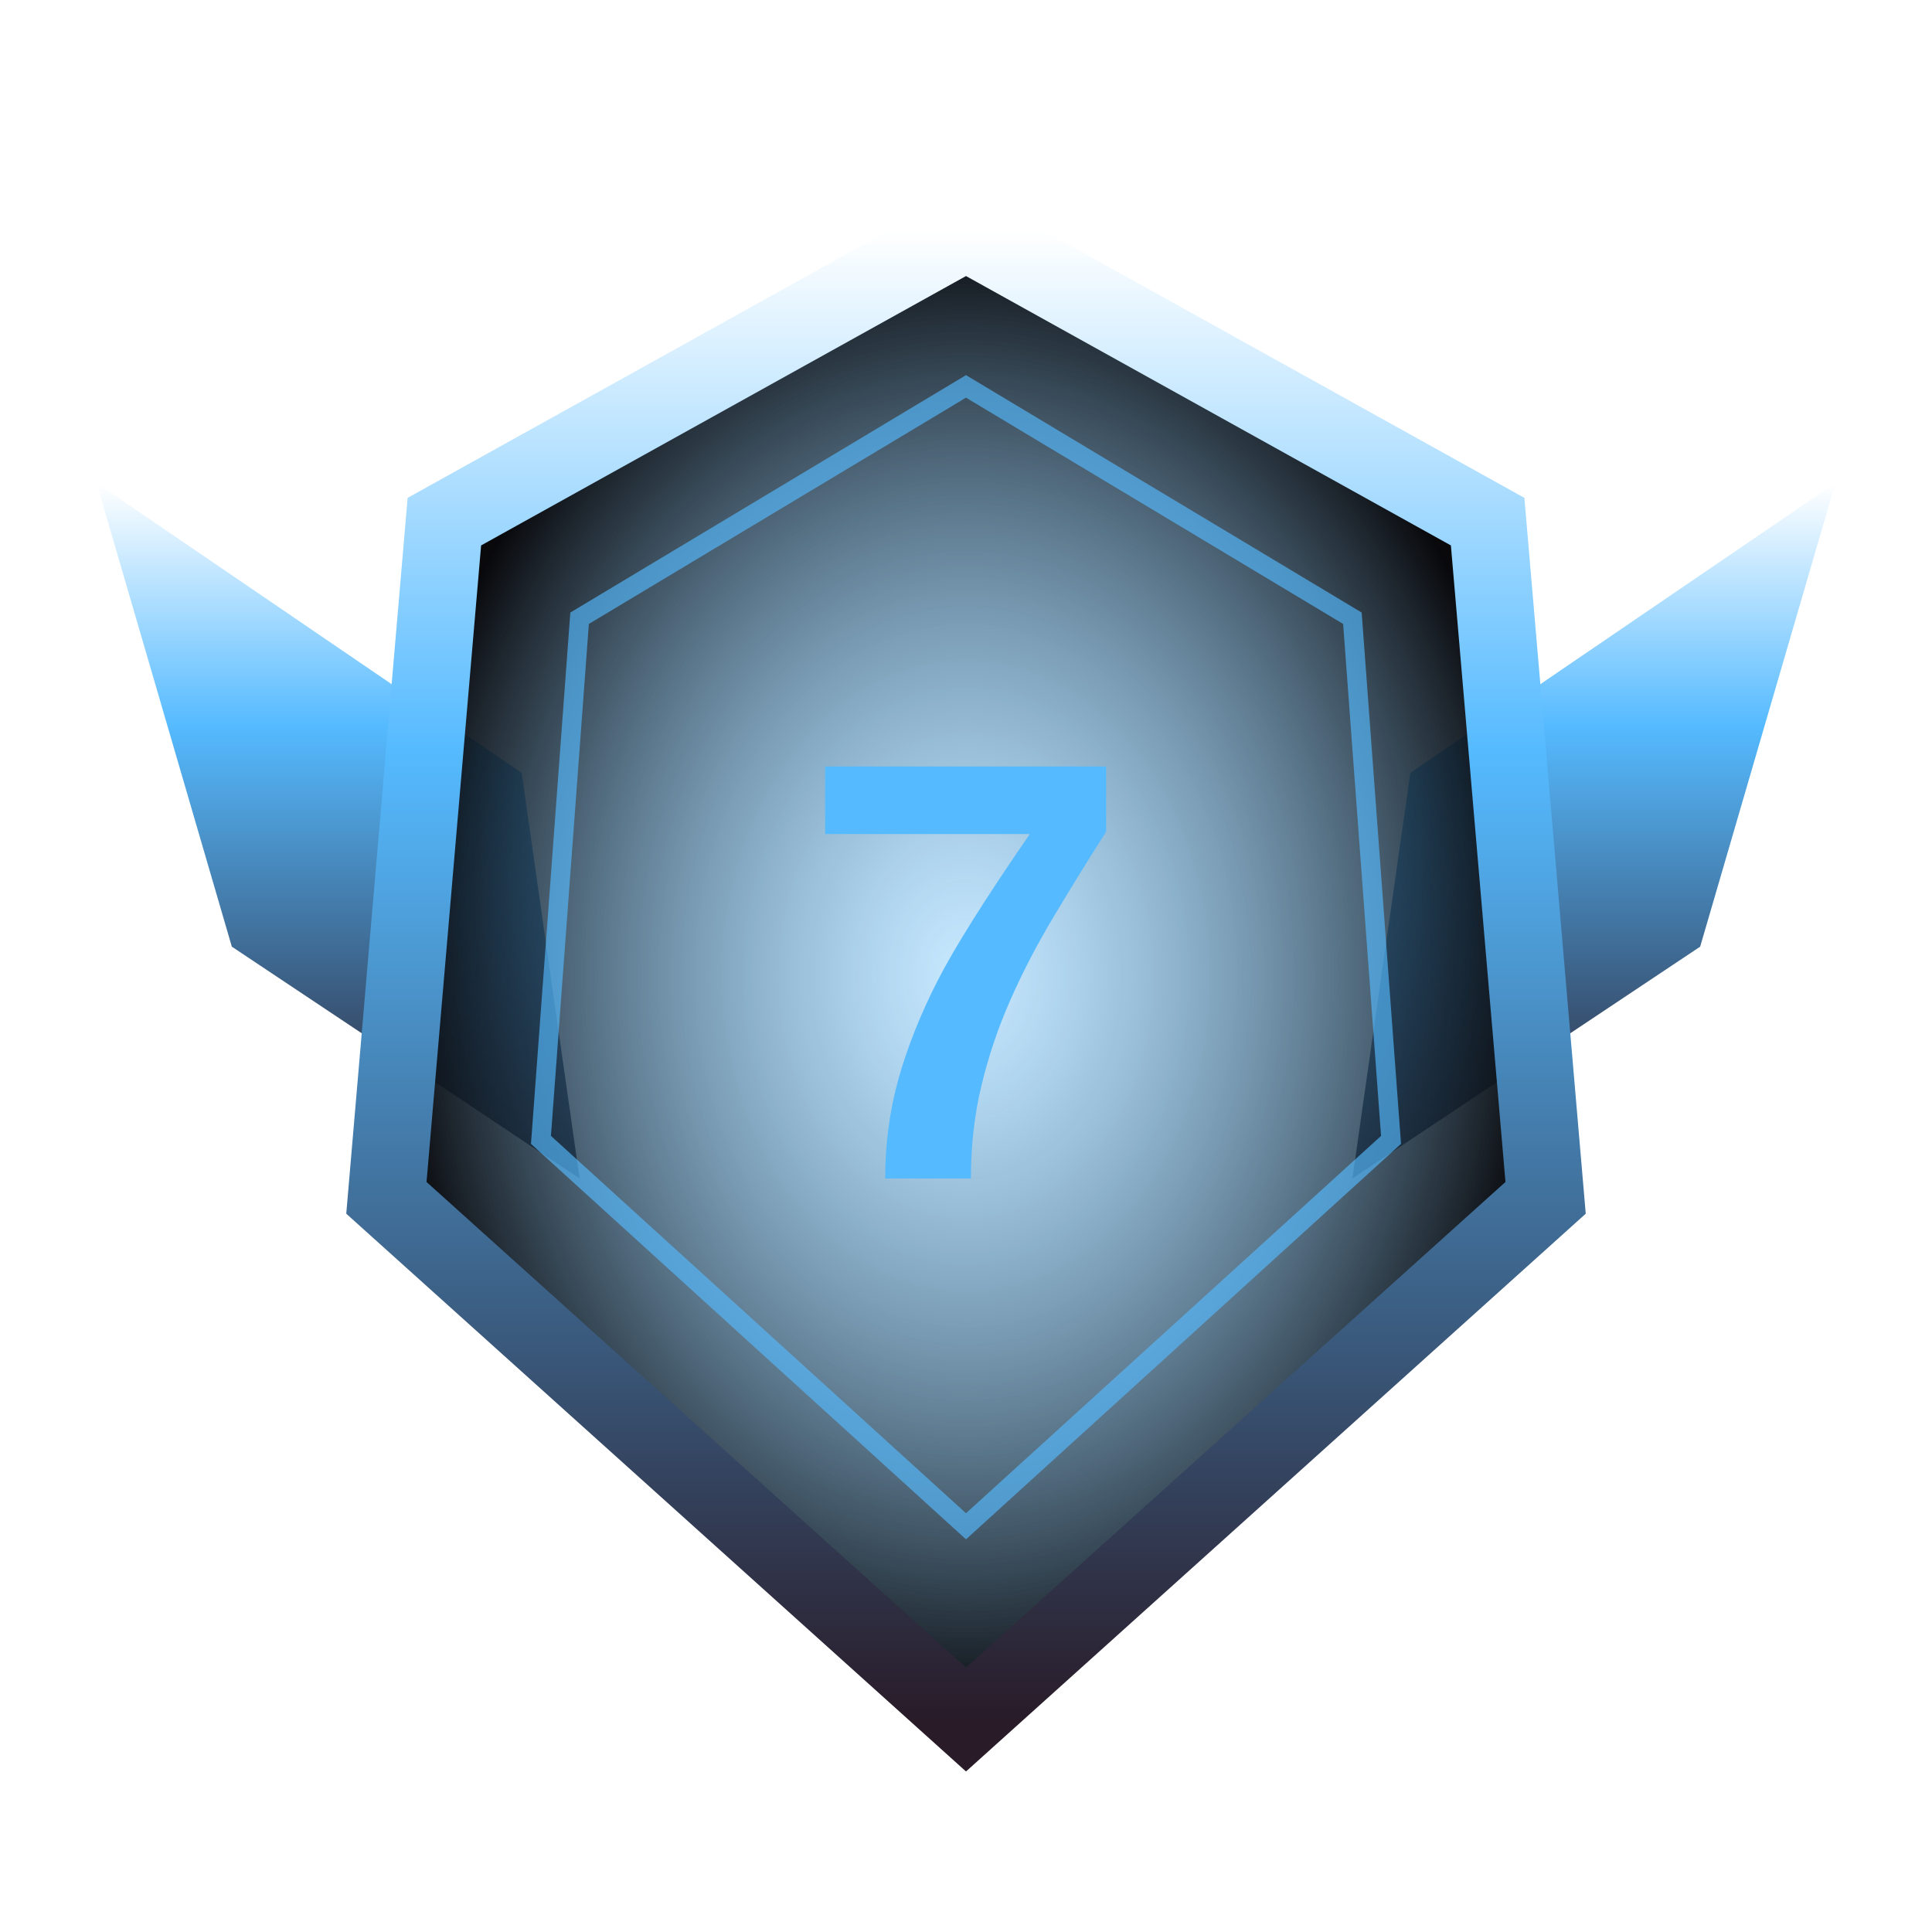
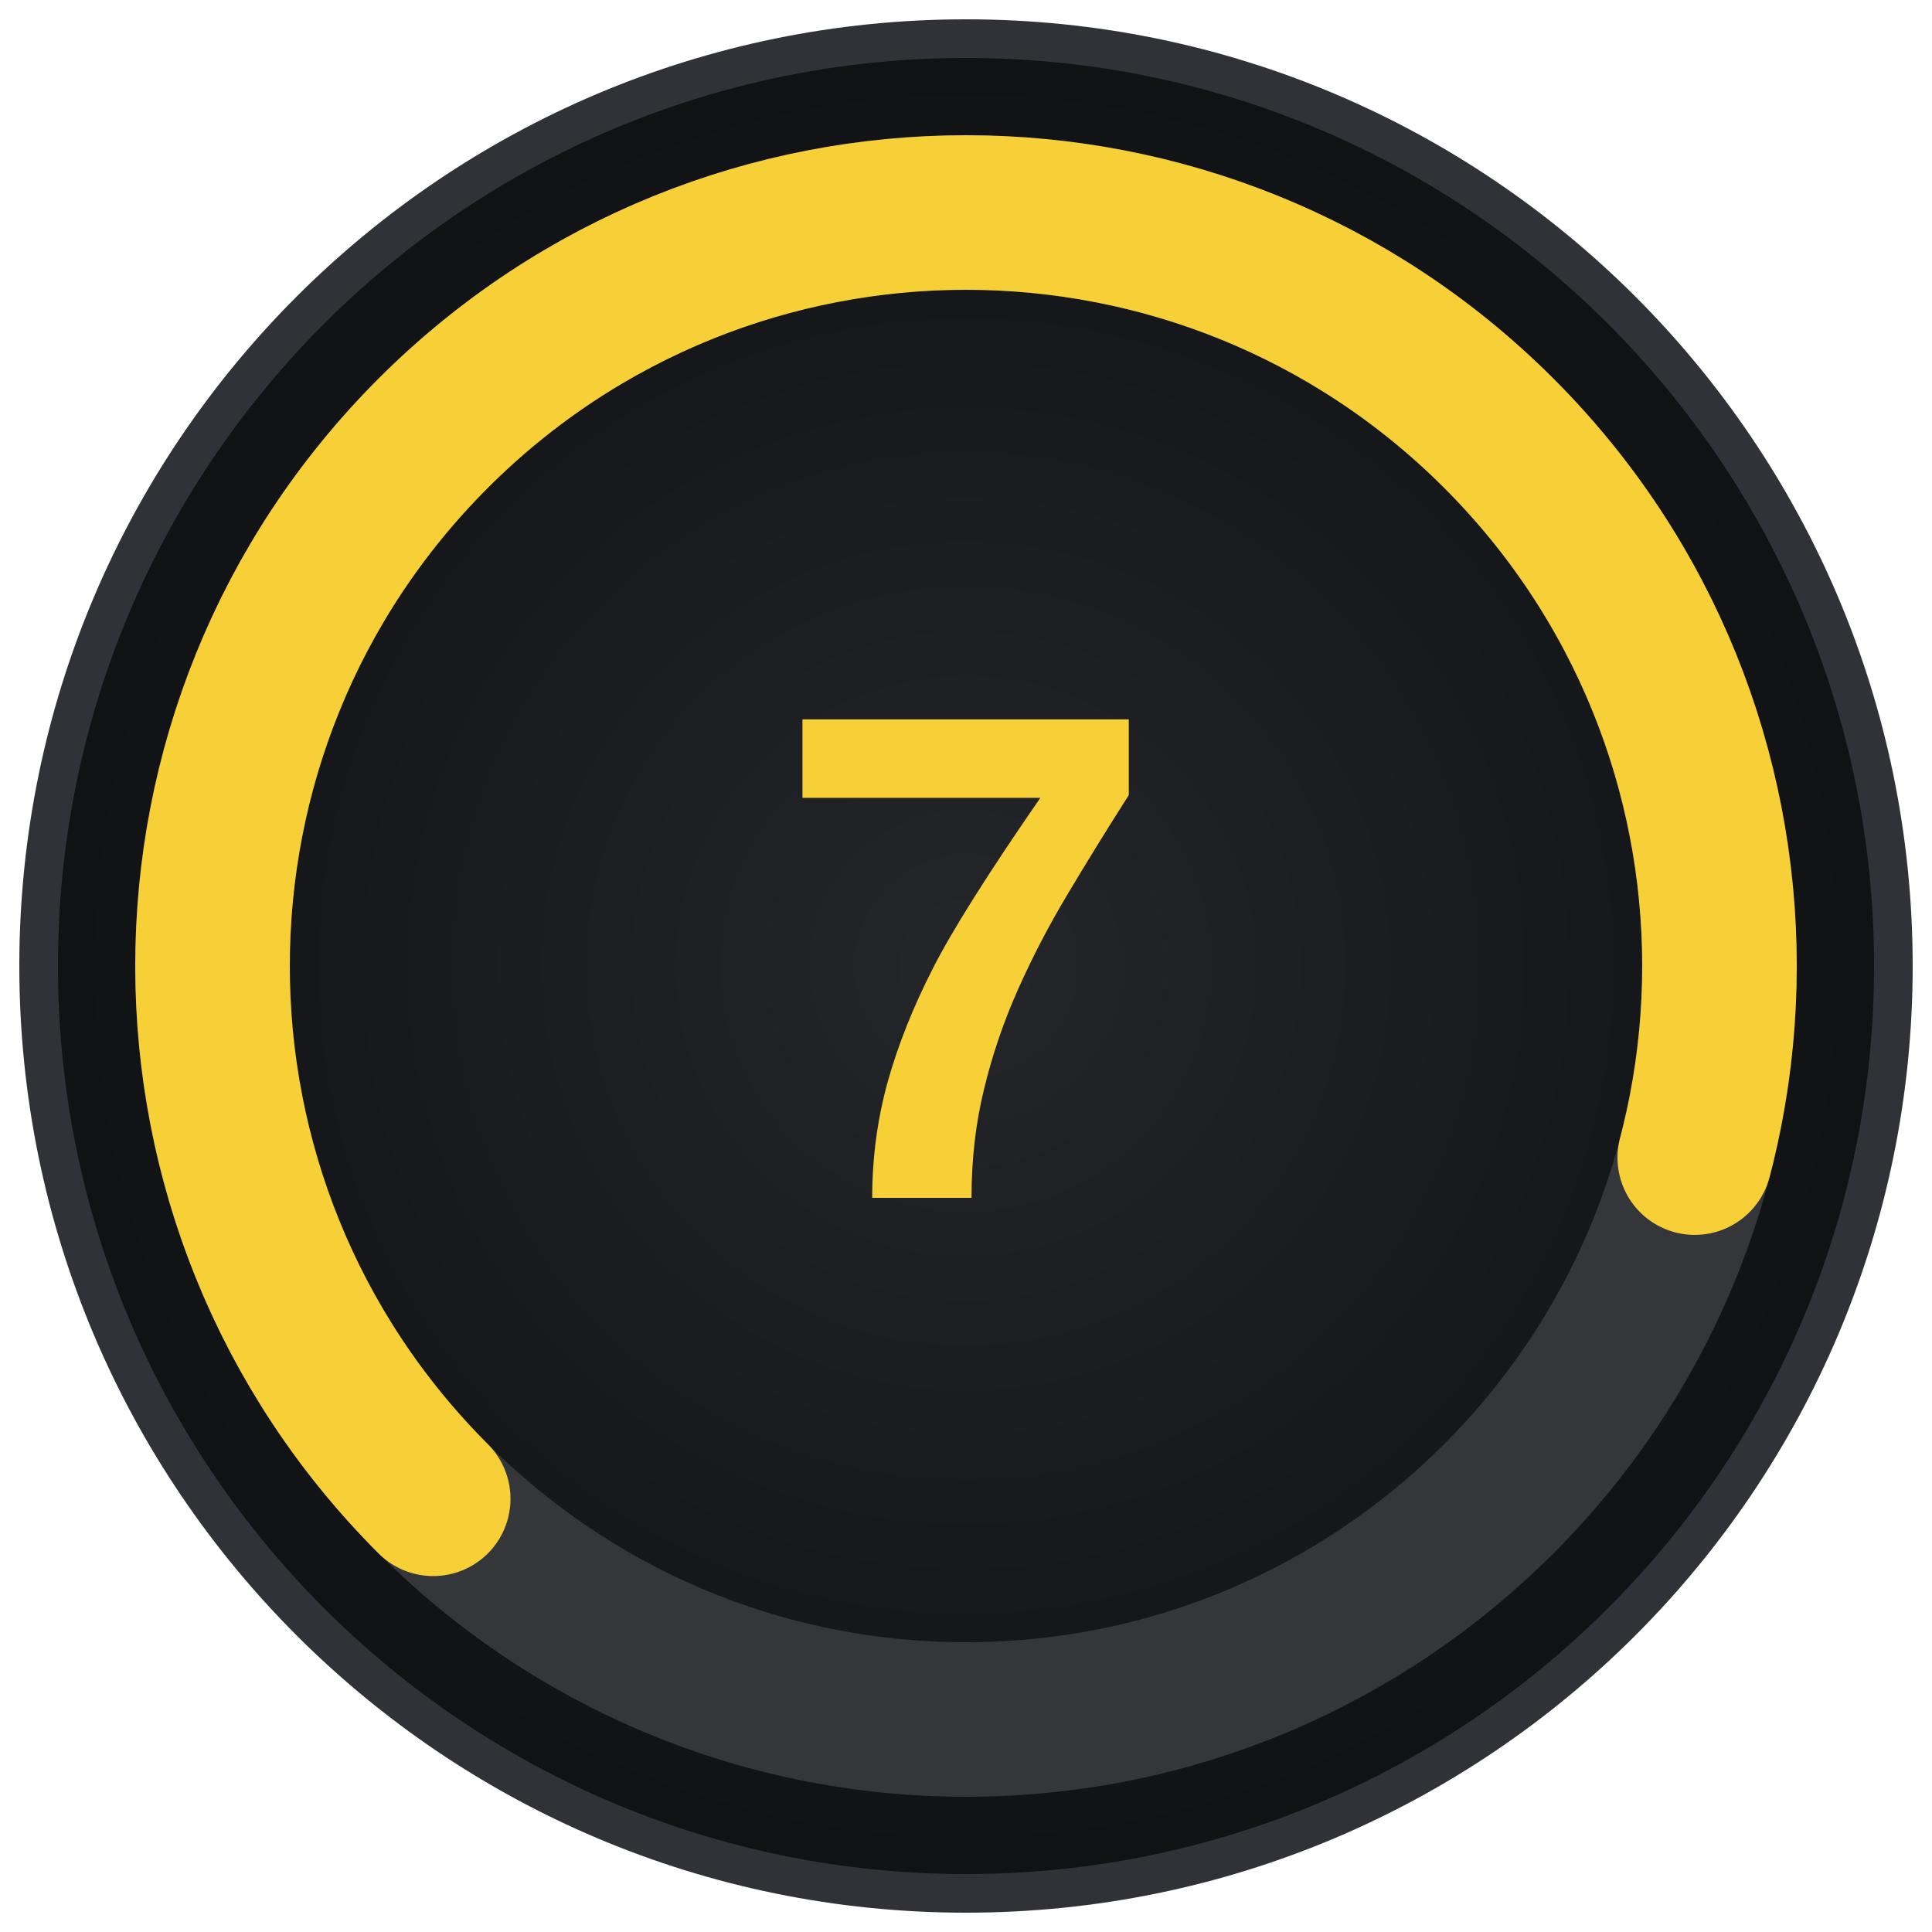
<svg xmlns="http://www.w3.org/2000/svg" viewBox="0 0 100 100">
  <defs>
-     <linearGradient id="metal" x2="0" y2="1">
-       <stop stop-color="#fff" />
-       <stop offset=".35" stop-color="#55baff" />
-       <stop offset="1" stop-color="#291b28" />
-     </linearGradient>
-     <radialGradient id="dark">
-       <stop stop-color="#55baff" stop-opacity=".32" />
-       <stop offset="1" stop-color="#09090c" />
+     <radialGradient id="b">
+       <stop stop-color="#24262a" />
+       <stop offset="1" stop-color="#101113" />
    </radialGradient>
  </defs>
-   <path d="M27 40 L5 25 L12 49 L30 61Z" fill="url(#metal)" />
-   <path d="M73 40 L95 25 L88 49 L70 61Z" fill="url(#metal)" />
-   <path d="M50 12L77 27L80 62L50 89L20 62L23 27Z" fill="url(#dark)" stroke="url(#metal)" stroke-width="4" />
-   <path d="M50 20L70 32L72 59L50 79L28 59L30 32Z" fill="none" stroke="#55baff" opacity=".65" />
-   <text x="50" y="61" text-anchor="middle" font-family="Arial,sans-serif" font-weight="900" font-size="31" fill="#55baff">7</text>
+   <circle cx="50" cy="50" r="48" fill="url(#b)" stroke="#303237" stroke-width="2" />
+   <circle cx="50" cy="50" r="39" fill="none" stroke="#35363a" stroke-width="8" />
+   <circle cx="50" cy="50" r="39" fill="none" stroke="#f7d037" stroke-width="8" stroke-linecap="round" stroke-dasharray="163.2 245" transform="rotate(135 50 50)" />
+   <text x="50" y="62" font-family="Arial,sans-serif" font-size="36" font-weight="bold" text-anchor="middle" fill="#f7d037">7</text>
</svg>
